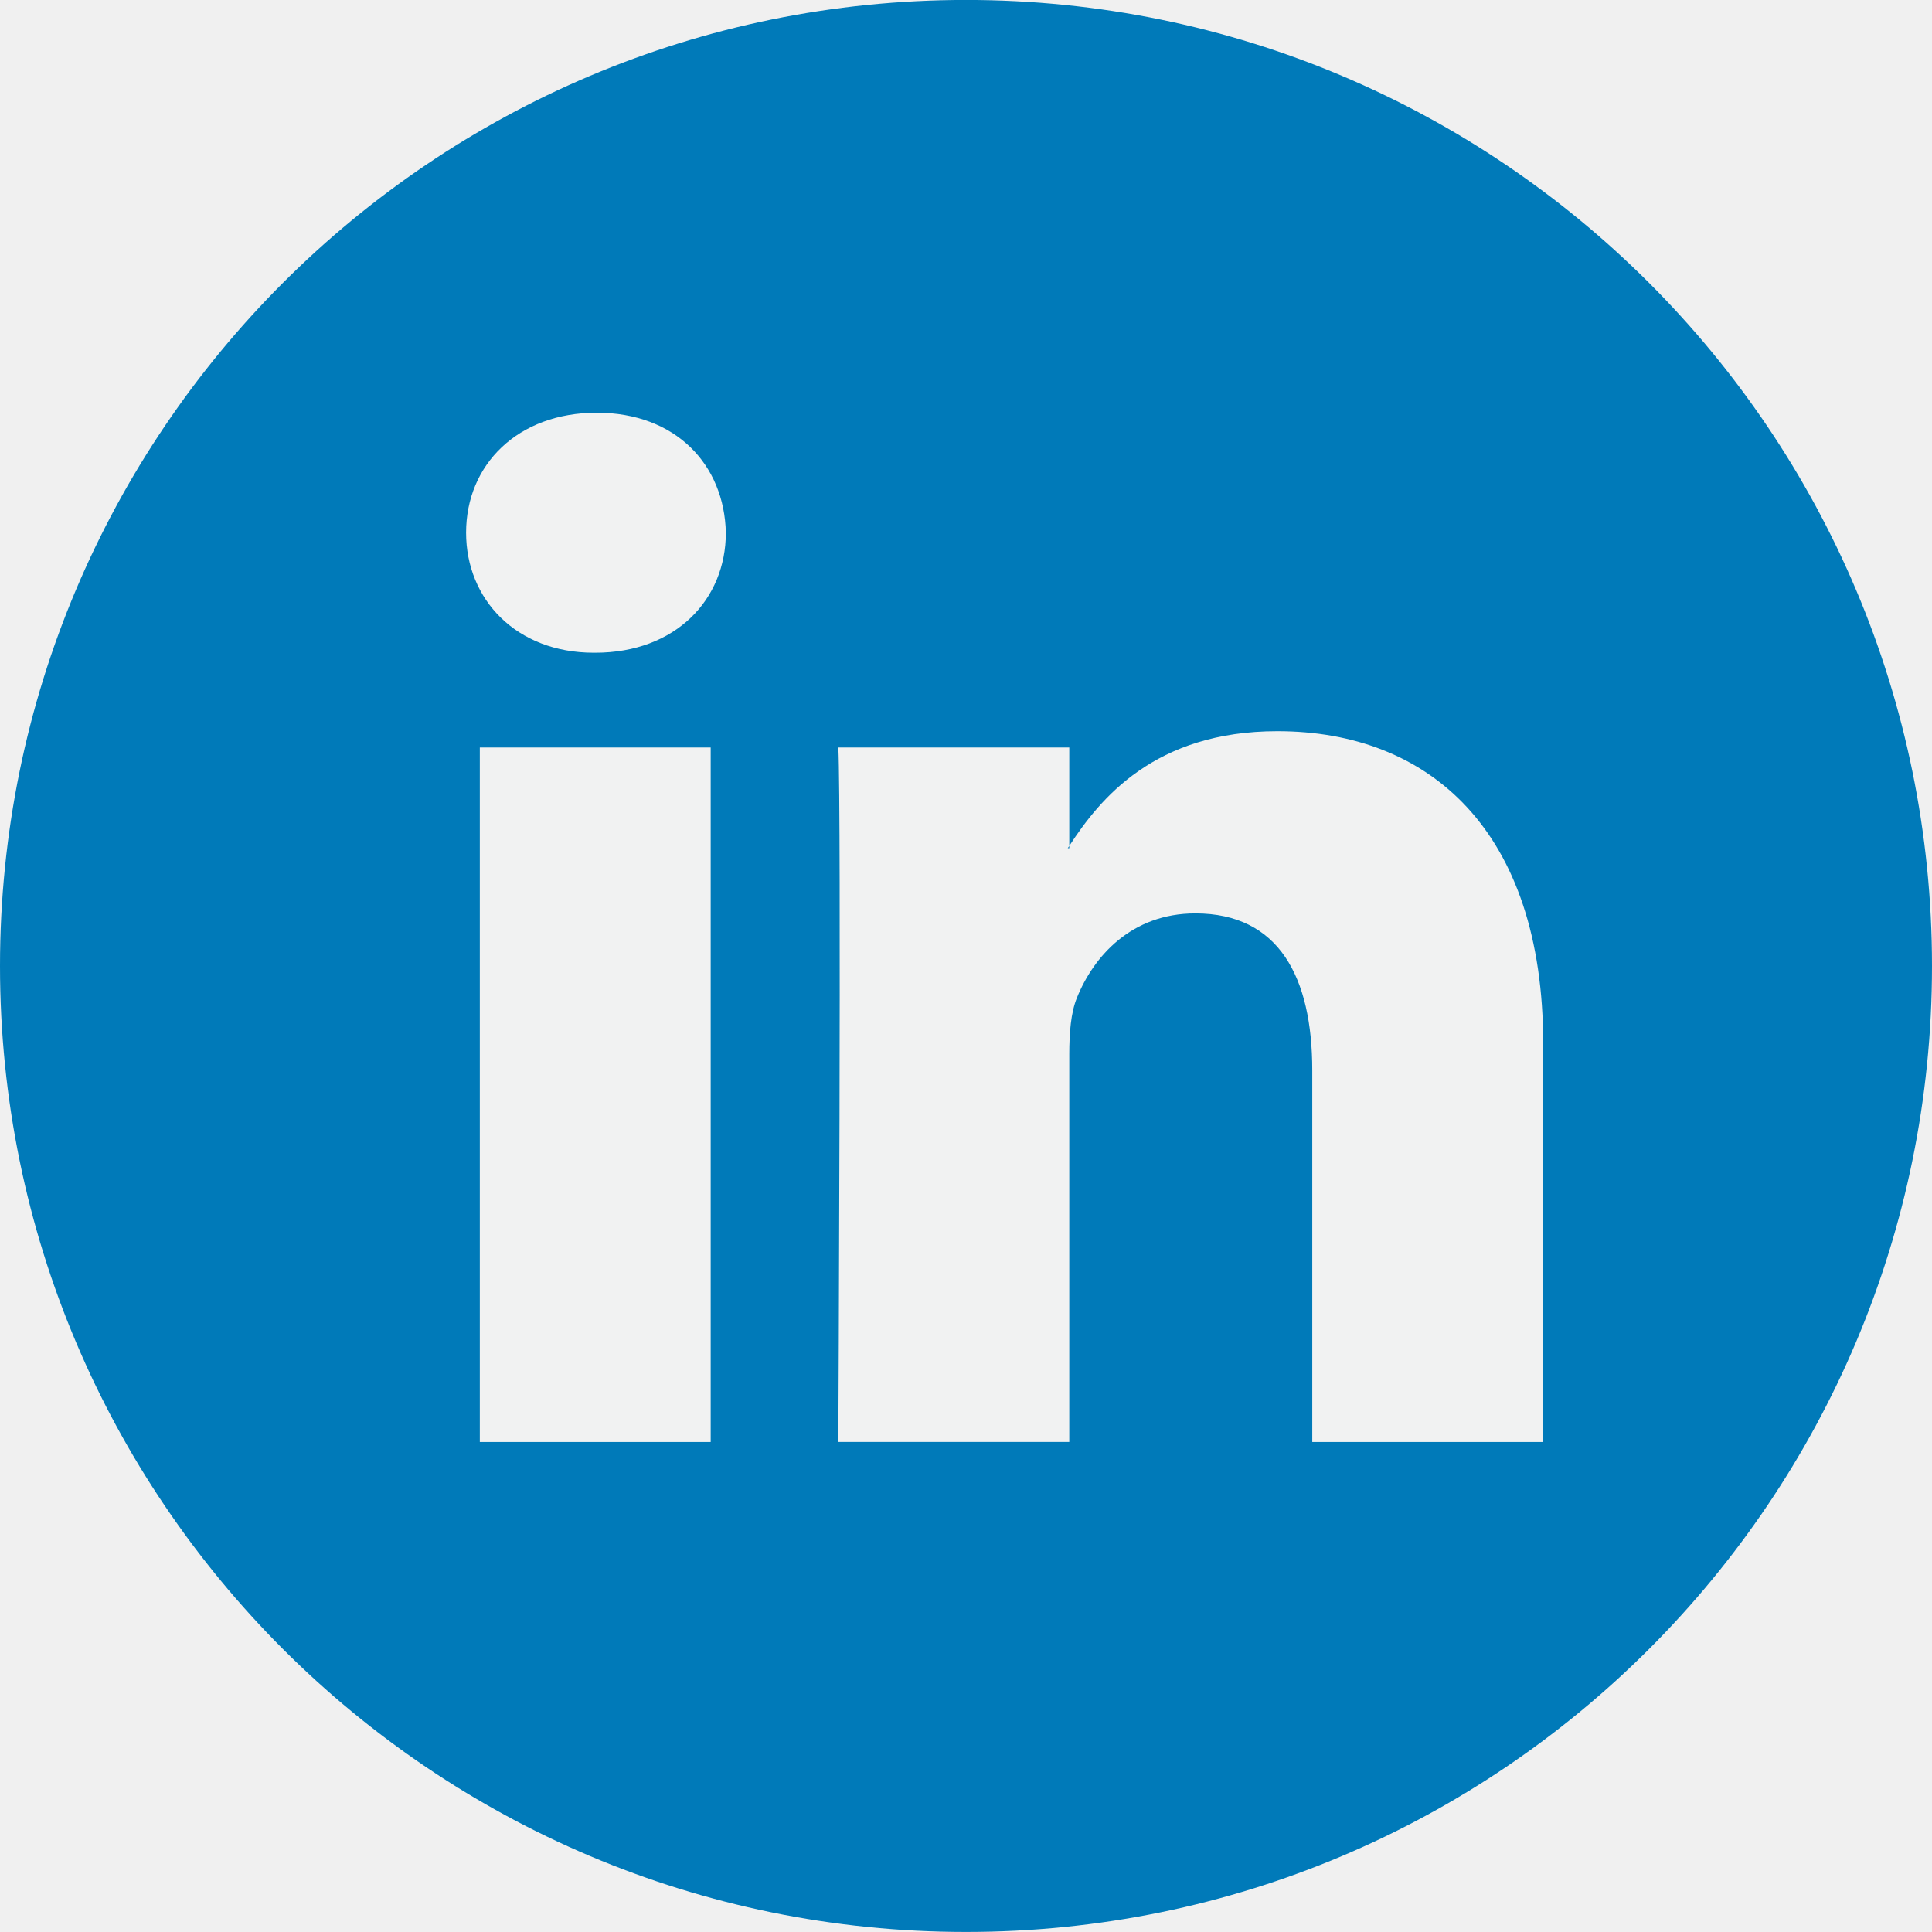
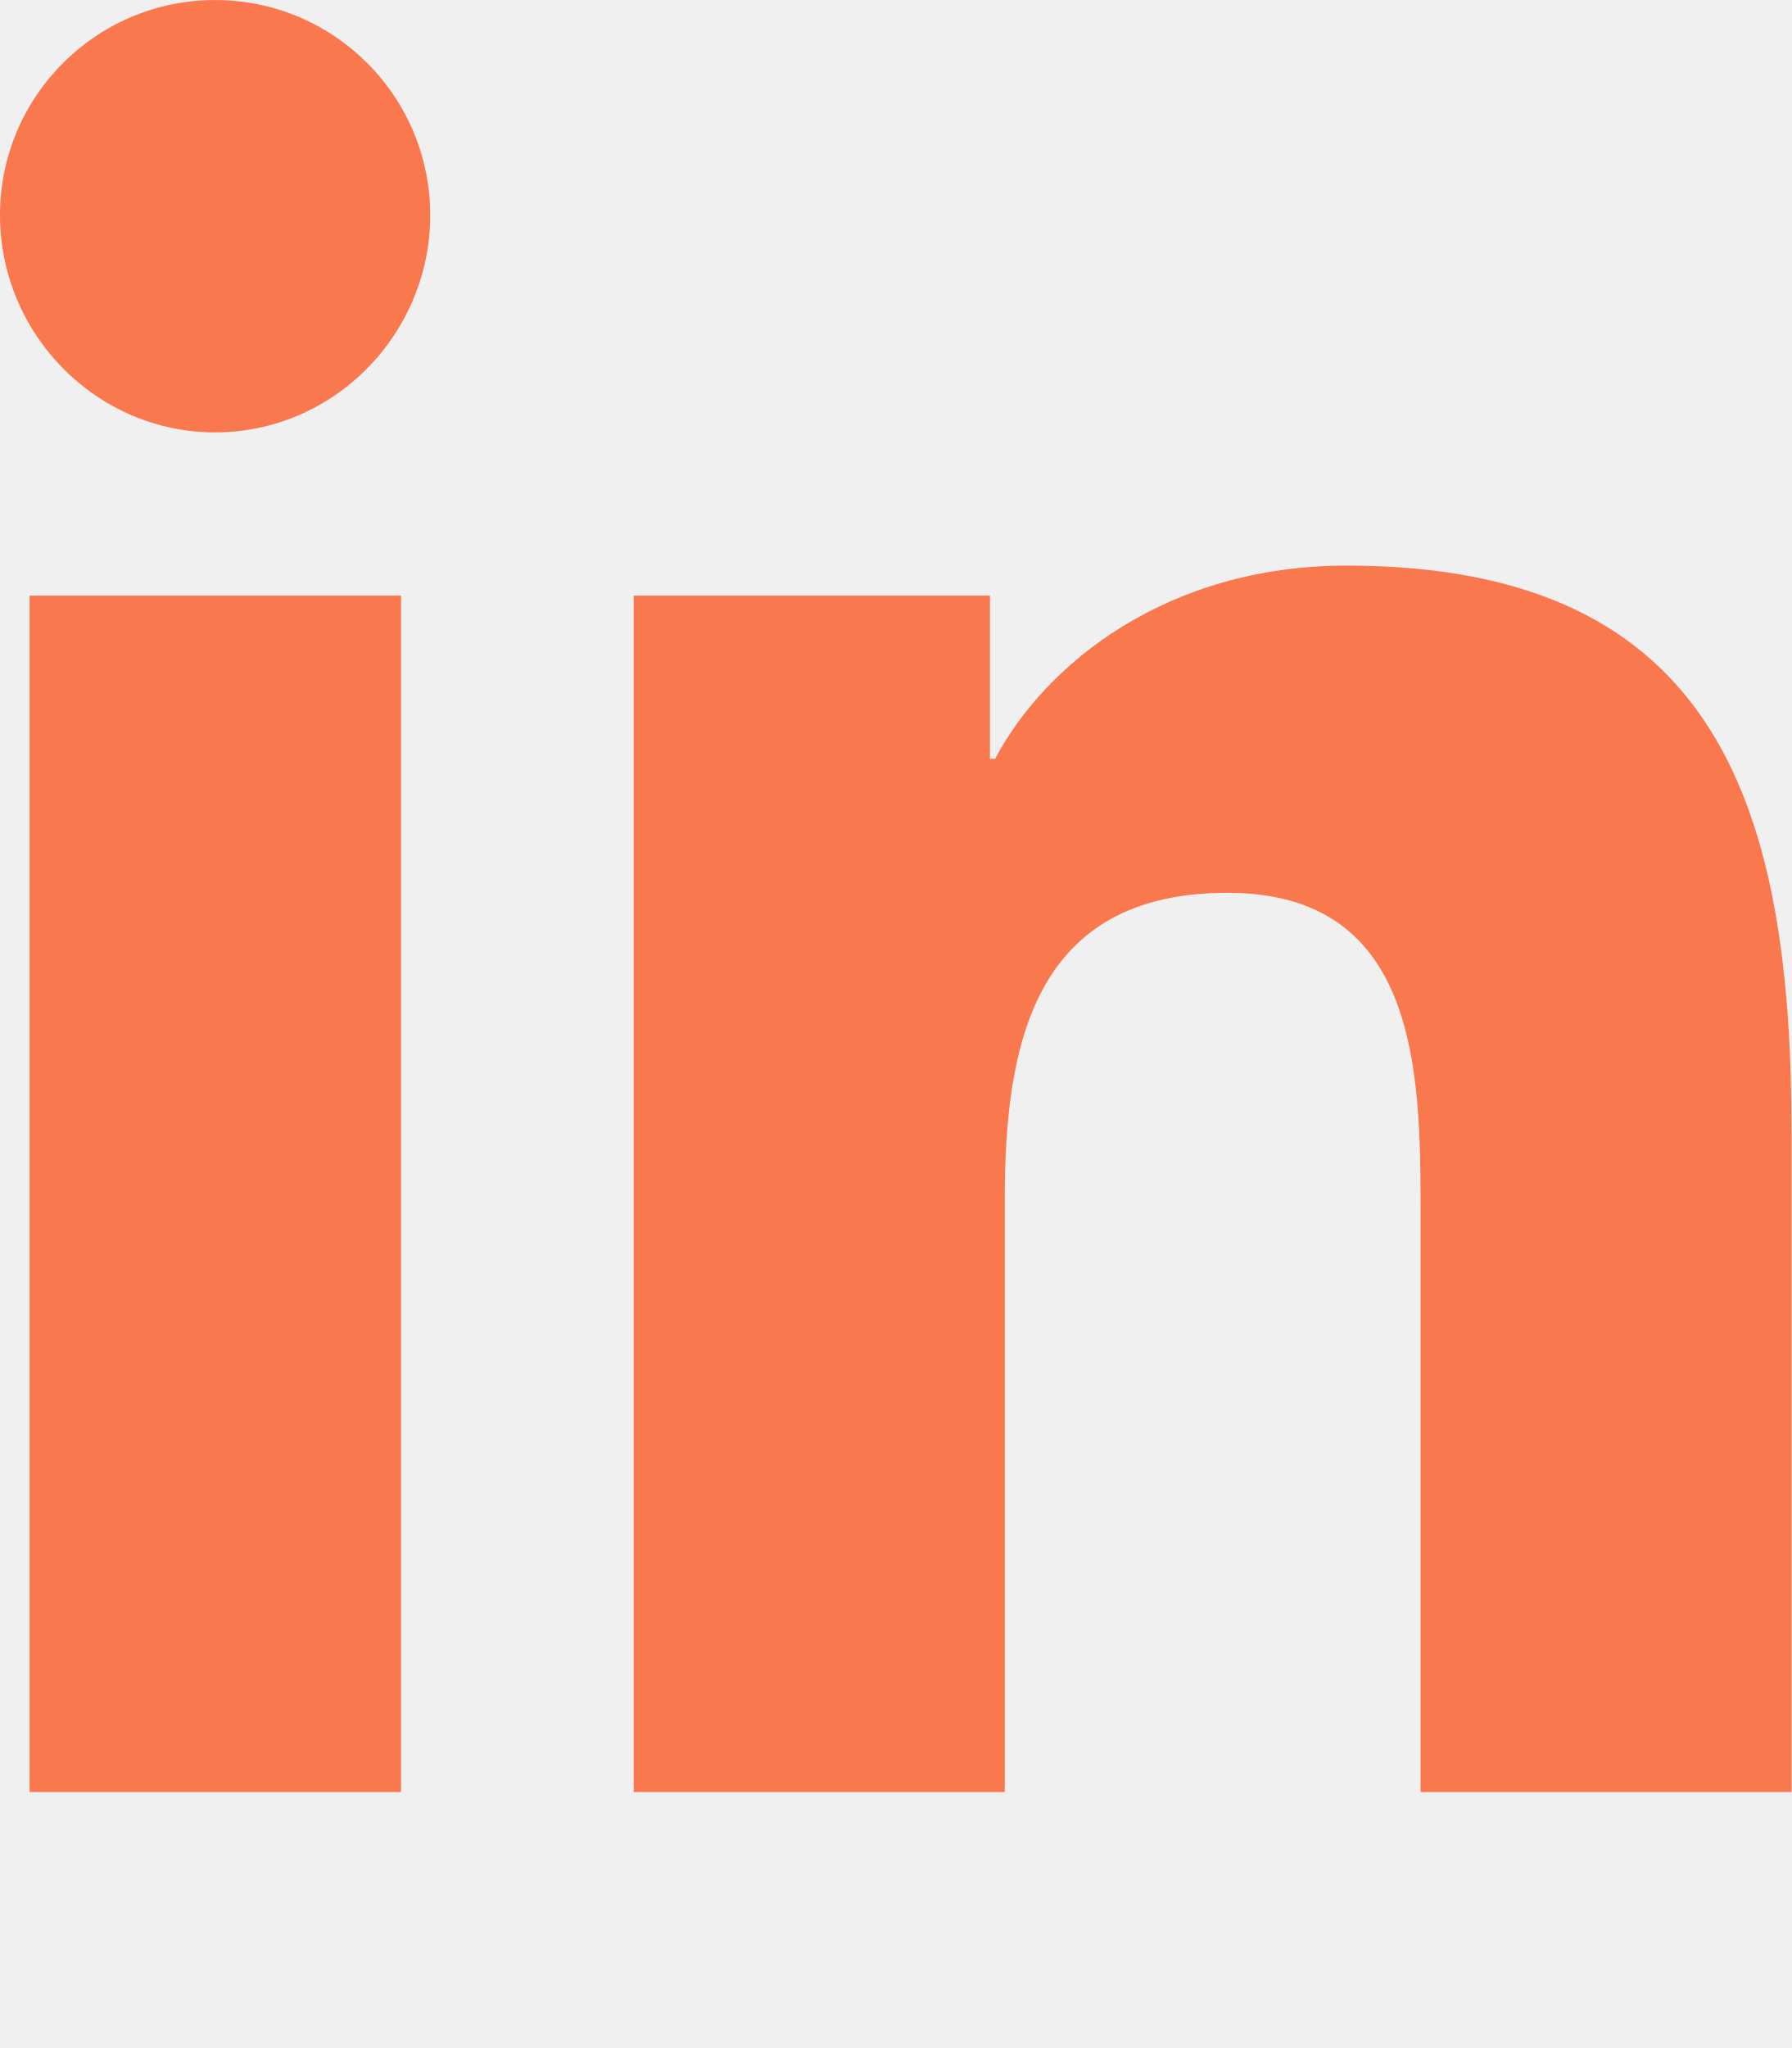
- <svg xmlns="http://www.w3.org/2000/svg" width="40" height="40" viewBox="0 0 40 40" fill="none">
-   <g clip-path="url(#clip0)">
-     <path d="M20 39.999C31.046 39.999 40 31.045 40 19.999C40 8.953 31.046 -0.001 20 -0.001C8.954 -0.001 0 8.953 0 19.999C0 31.045 8.954 39.999 20 39.999Z" fill="#007AB9" />
-     <path d="M31.95 21.609V29.855H27.169V22.162C27.169 20.23 26.479 18.911 24.748 18.911C23.427 18.911 22.642 19.799 22.296 20.659C22.17 20.966 22.138 21.393 22.138 21.824V29.854H17.357C17.357 29.854 17.421 16.825 17.357 15.476H22.138V17.514C22.128 17.53 22.115 17.545 22.106 17.561H22.138V17.514C22.773 16.536 23.906 15.139 26.447 15.139C29.592 15.139 31.95 17.194 31.95 21.609ZM12.355 8.545C10.72 8.545 9.65 9.619 9.65 11.029C9.65 12.41 10.689 13.514 12.293 13.514H12.324C13.991 13.514 15.028 12.41 15.028 11.029C14.996 9.619 13.991 8.545 12.355 8.545ZM9.934 29.855H14.714V15.476H9.934V29.855Z" fill="#F1F2F2" />
-   </g>
-   <defs>
-     <clipPath id="clip0">
-       <rect width="40" height="40" fill="white" />
-     </clipPath>
-   </defs>
+ <svg xmlns="http://www.w3.org/2000/svg" aria-hidden="true" focusable="false" data-prefix="fab" data-icon="linkedin-in" role="img" viewBox="0 0 448 512" class="svg-inline--fa fa-linkedin-in fa-w-14">
+   <path fill="#fa784d" d="M100.28 448H7.4V148.9h92.88zM53.79 108.1C24.09 108.1 0 83.5 0 53.8a53.79 53.79 0 0 1 107.58 0c0 29.7-24.1 54.3-53.79 54.3zM447.9 448h-92.68V302.4c0-34.7-.7-79.2-48.29-79.2-48.29 0-55.69 37.7-55.69 76.7V448h-92.78V148.9h89.08v40.8h1.3c12.4-23.5 42.69-48.3 87.88-48.3 94 0 111.28 61.9 111.28 142.3V448z" class="" />
</svg>
